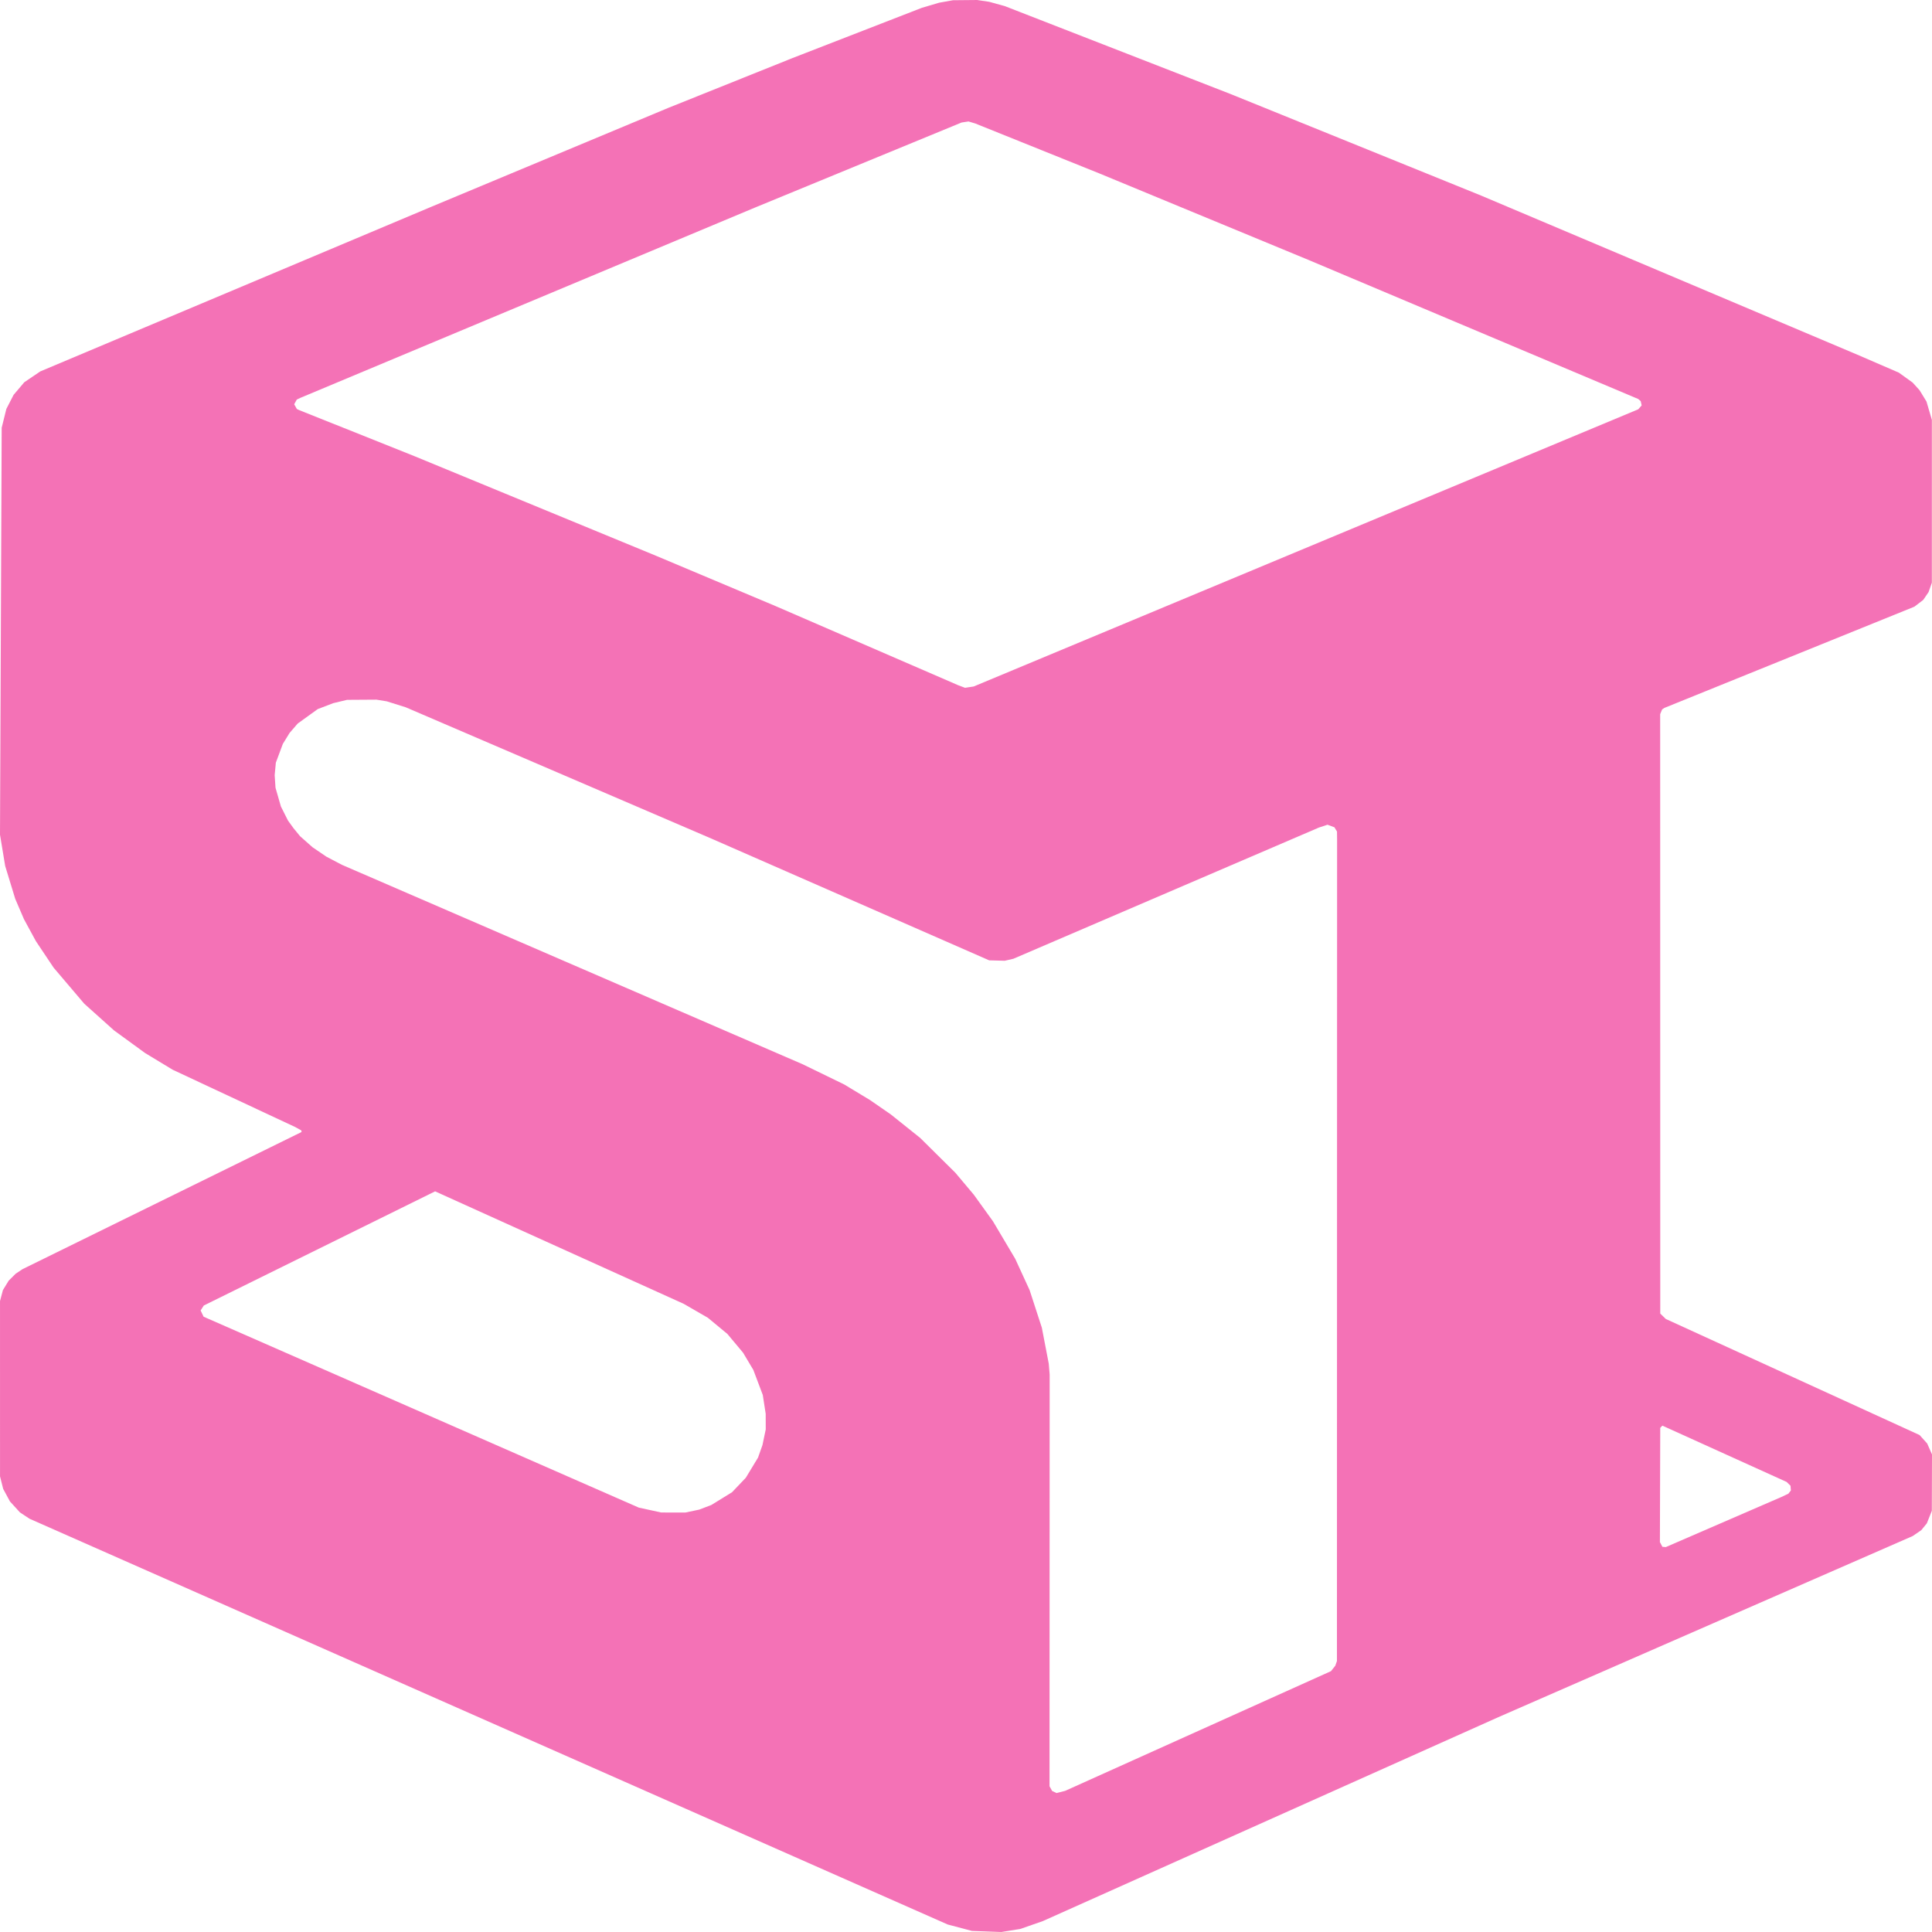
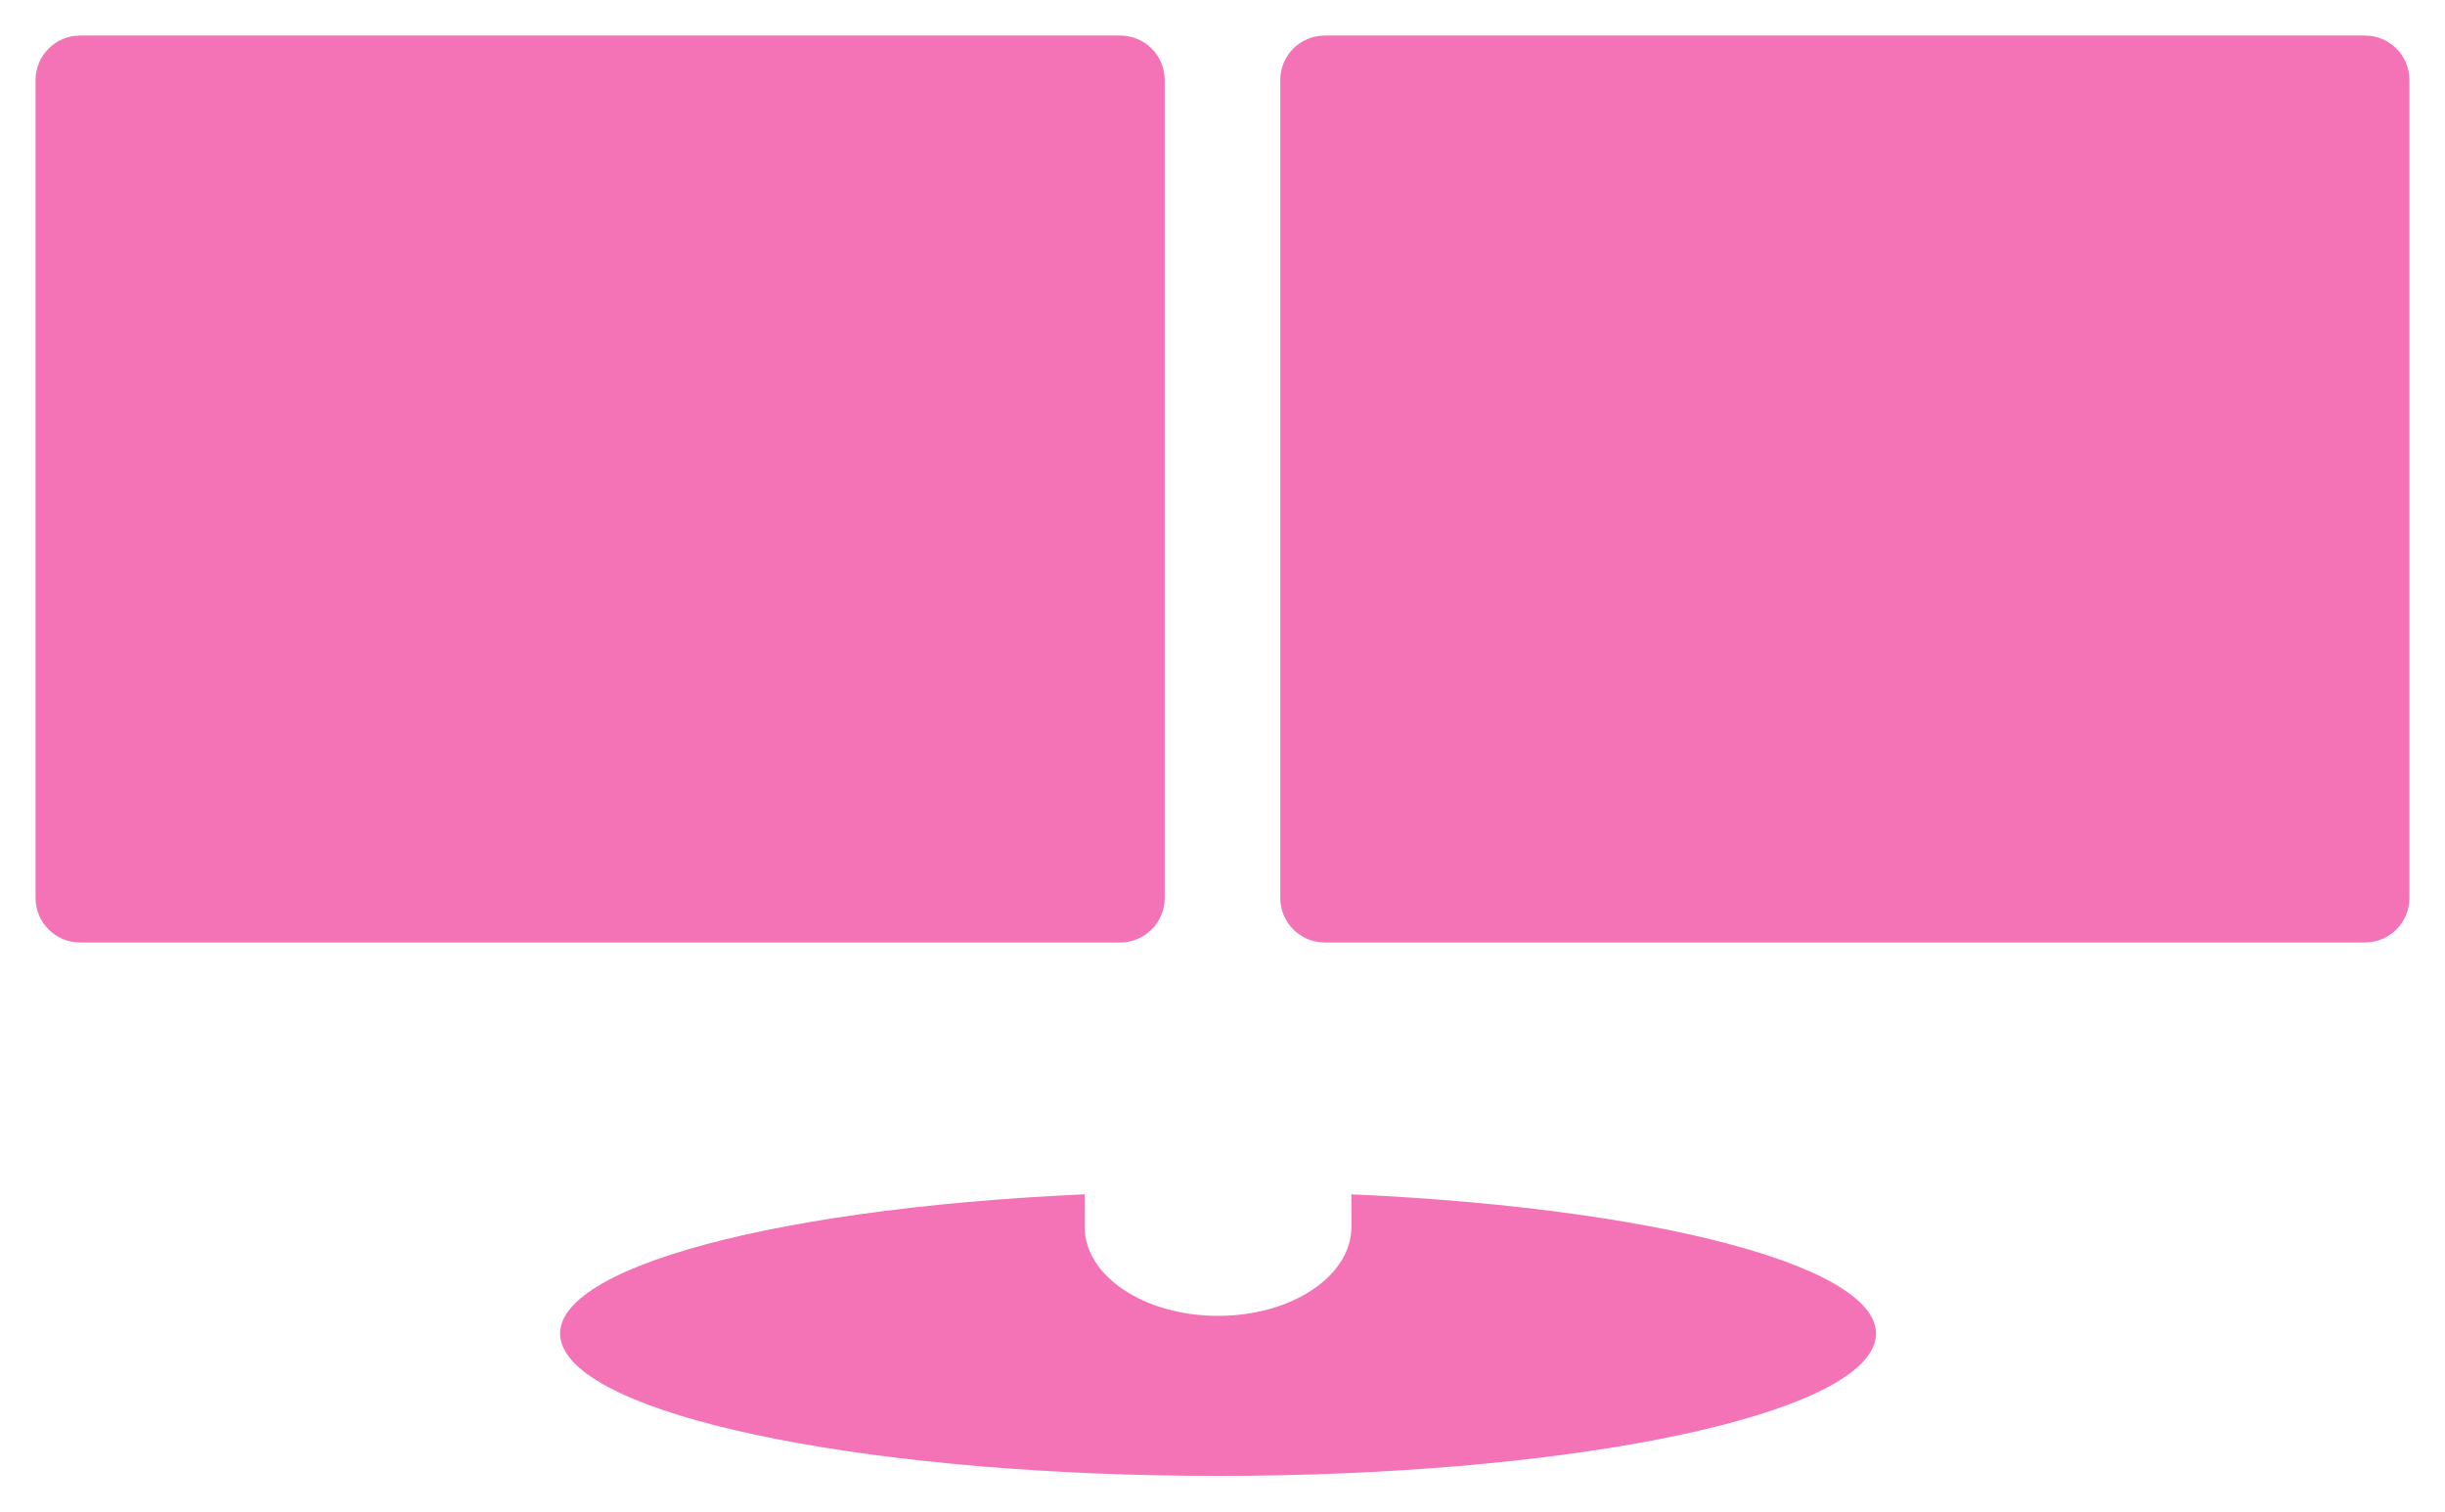
- <svg xmlns="http://www.w3.org/2000/svg" viewBox="0 0 1234.43 1234.43">
-   <path fill="#f472b6" fill-rule="evenodd" d="M608.87,0.15L600.05,1.73L589.02,4.99L506.3,37.12L426.9,68.97L275.8,132.03L25.76,237.3L15.52,244.23L8.68,252.3L4.05,261.3L1.08,273.3L0,533.3L3.31,553.3L9.73,574.3L15.31,587.3L22.91,601.3L34.27,618.29L53.83,641.3L72.87,658.38L92.72,672.83L110.37,683.52L188.67,720.13L192.58,722.3L192.65,723.3L14.41,810.9L10,813.84L5.53,818.3L1.86,824.3L0.01,831.3L0.02,943.3L2.03,951.3L6.34,959.3L12.71,966.3L18.83,970.37L605.56,1229.65L621,1233.73L639.75,1234.43L651.88,1232.49L666.22,1227.5L957.38,1097.15L1222.08,981.45L1227.59,977.67L1231.15,973.3L1234.32,965.3L1234.43,929.3L1231.35,922.3L1226.49,916.9L1064.36,842.75L1060.81,839.3L1060.75,456.3L1061.98,453.3L1063.47,452.3L1223.18,387.63L1228.84,383.3L1232.24,378.3L1234.34,372.3L1234.35,268.3L1230.9,256.54L1226.49,249.34L1222.08,244.46L1213.25,238.1L1187.89,227.12L946.36,124.97L786.44,60.15L641.96,3.89L632.03,1.15L624.31,0ZM614.39,78.28L482.04,132.77L191.98,254.18L189.63,255.3L187.97,258.3L189.66,261.3L190.88,261.92L264.77,291.45L419.17,355.11L495.27,387.14L612.18,437.8L616.59,439.46L622.11,438.63L1046.72,261.53L1048.92,259.04L1048.31,256.3L1046.72,254.93L836.07,166.09L702.62,110.89L623.21,78.93L618.8,77.6ZM221.76,447.16L212.93,449.27L203.01,453.07L190.22,462.3L185.03,468.3L180.72,475.3L176.25,487.3L175.5,495.3L176.03,503.3L179.48,515.3L184.01,524.3L187.57,529.21L191.74,534.3L199.7,541.35L208.52,547.35L218.45,552.56L512.92,680.02L539.39,692.9L555.93,702.89L569.17,712.05L587.92,727.04L610.4,749.3L622.18,763.3L634.43,780.3L648.67,804.3L657.86,824.3L665.67,848.3L670.09,871.3L670.67,878.3L670.58,1141.3L672.24,1144.3L675.04,1145.65L680.56,1144.25L850.4,1067.77L853.17,1064.3L854.22,1061.3L854.32,536.3L854.26,531.3L852.61,528.59L848.2,526.95L842.68,528.77L647.47,612.6L641.96,613.86L632.03,613.6L454.47,535.78L259.26,451.92L247.12,448.11L240.51,447.04ZM278.01,761.2L130.22,834.14L128.18,837.3L130.1,841.3L408.15,963.27L422.48,966.39L437.92,966.41L446.75,964.55L454.47,961.61L467.7,953.46L476.53,944.19L484.34,931.3L487.17,923.3L489.26,913.3L489.23,903.3L487.37,891.3L481.34,875.3L474.78,864.3L464.75,852.3L452.26,841.96L436.82,833.05ZM1062.16,910.9L1060.8,912.3L1060.58,985.3L1062.16,988.31L1064.36,988.49L1138.26,956.46L1142.67,954.37L1144.26,952.3L1144.02,949.3L1141.57,946.88Z" />
+ <svg xmlns="http://www.w3.org/2000/svg" viewBox="62 112 275 170">
+   <rect x="66" y="116" width="127" height="102" rx="5" fill="#f472b6" />
+   <rect x="206" y="116" width="127" height="102" rx="5" fill="#f472b6" />
+   <path fill="#f472b6" d="M184,246.33 L184,250 A15,10 0 0 0 214,250 L214,246.33 A74,16 0 1 1 184,246.33 Z" />
</svg>
